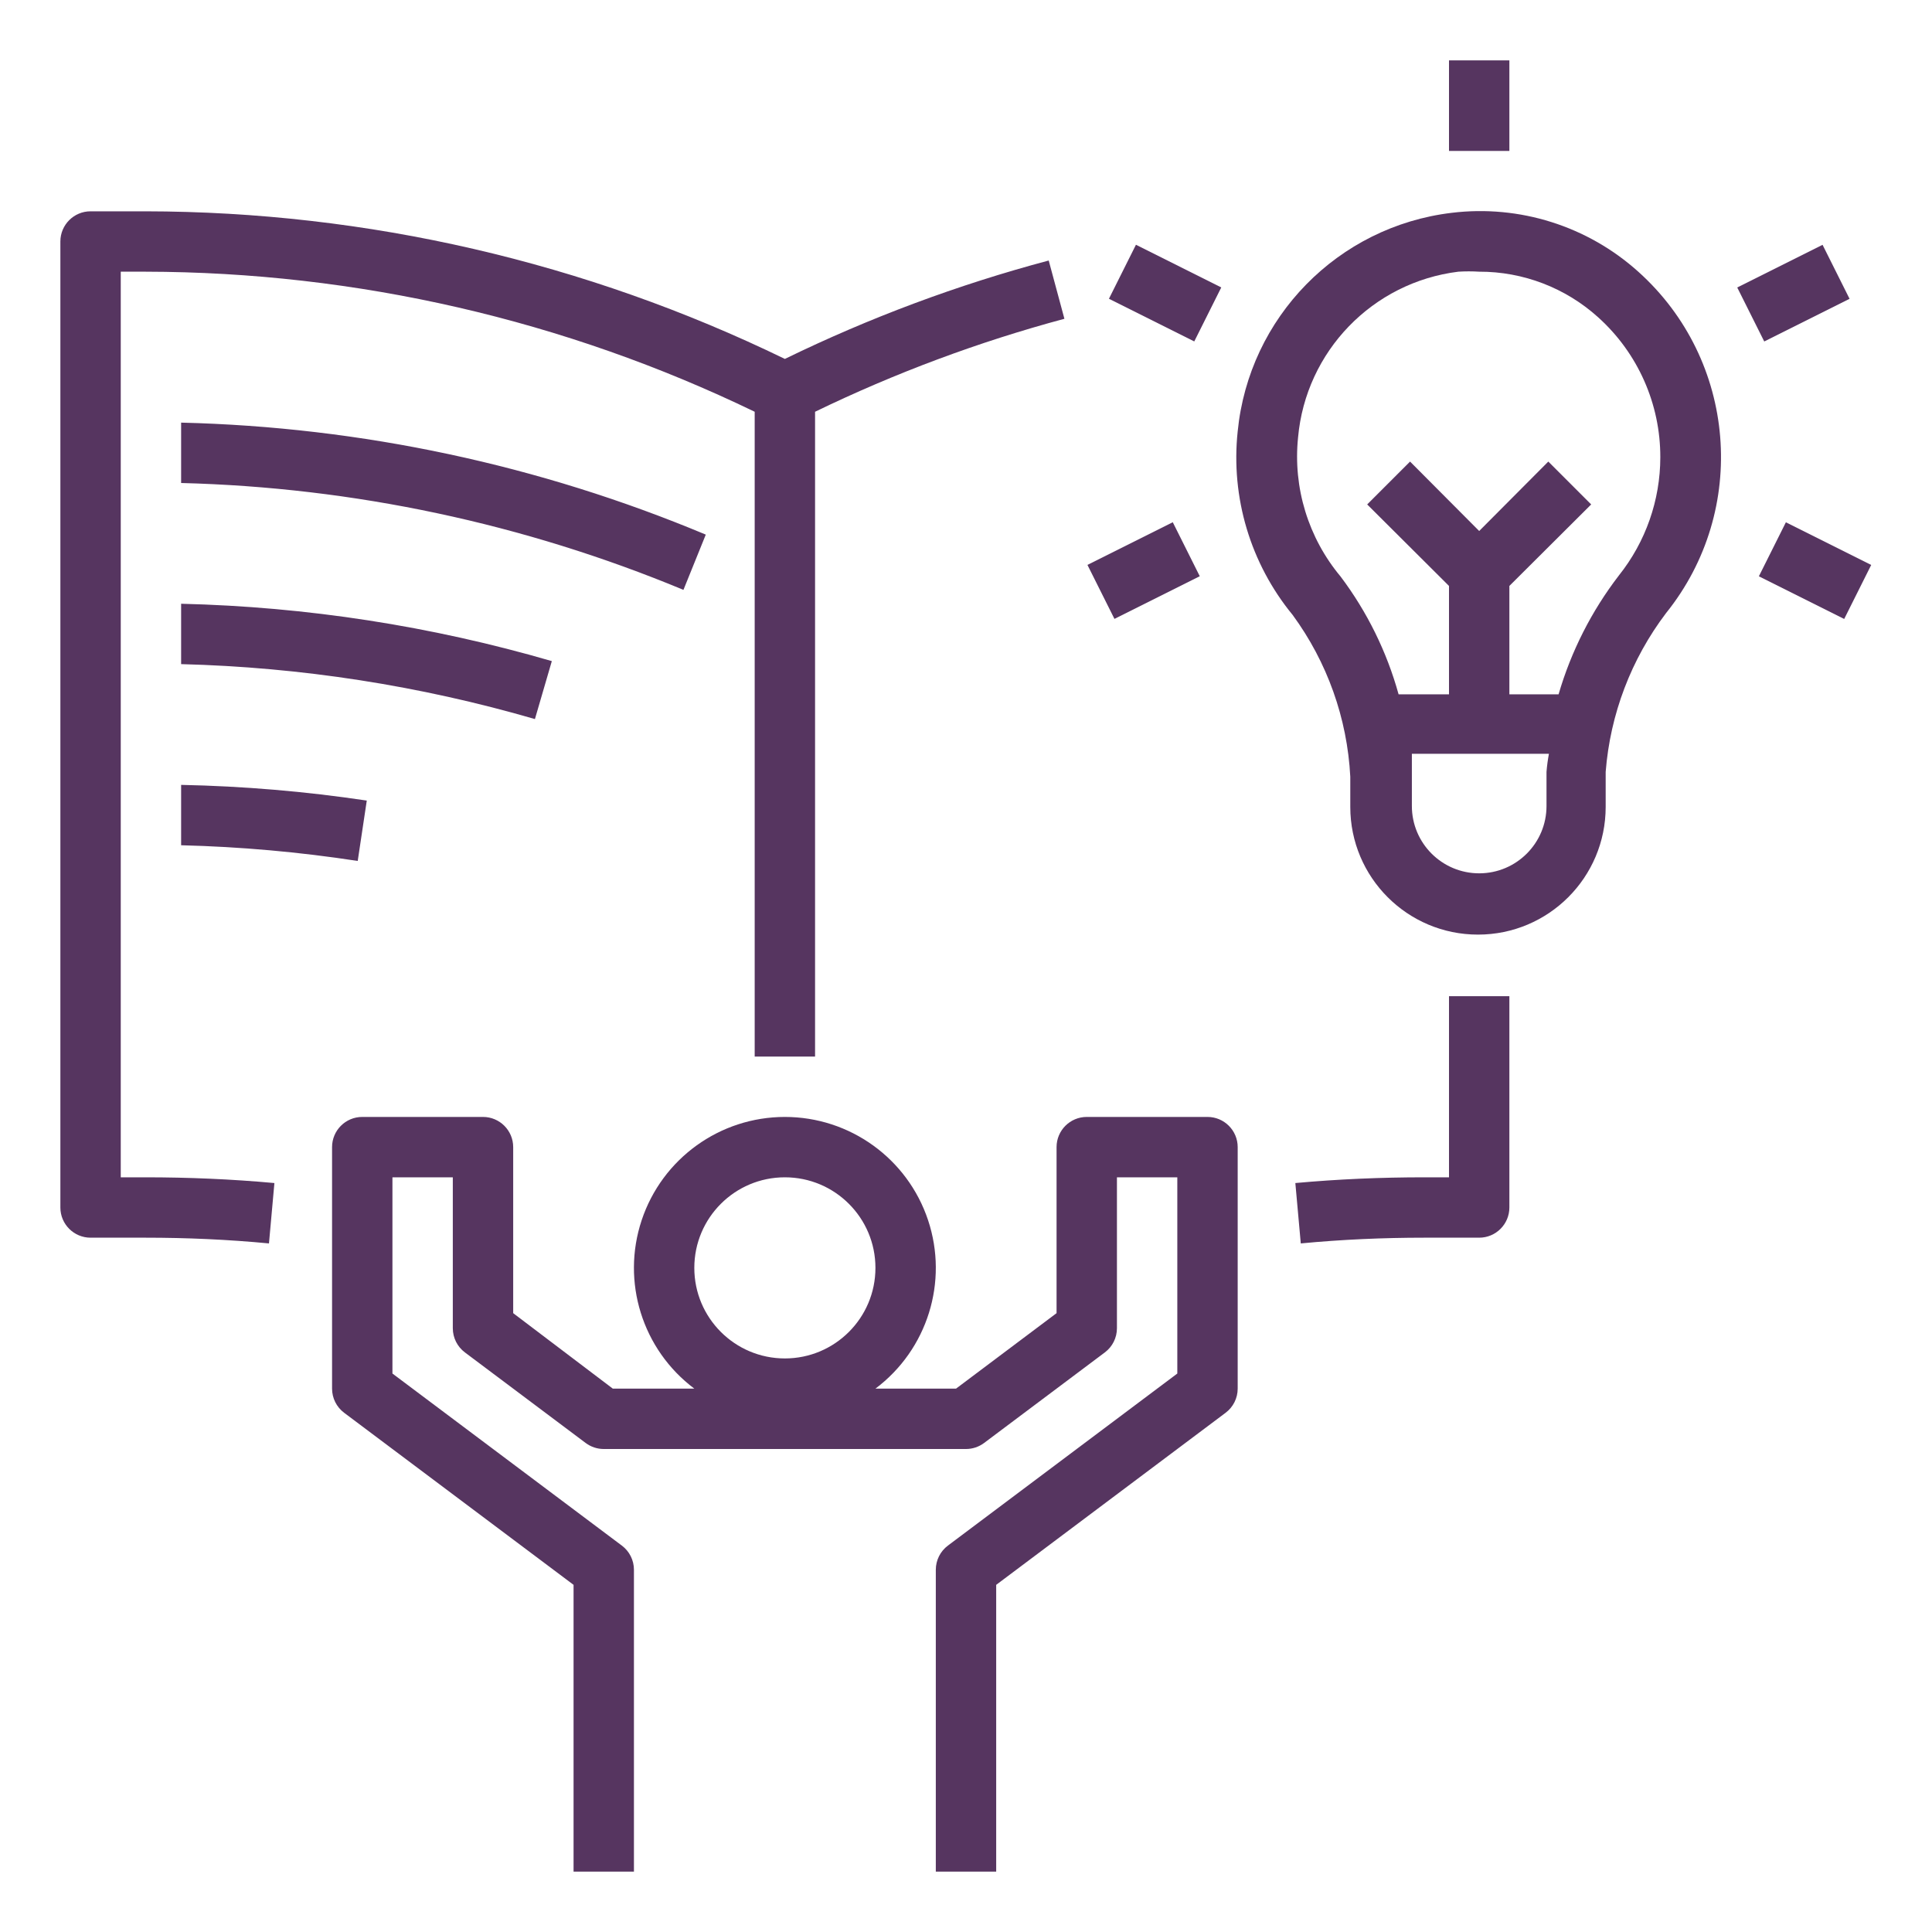
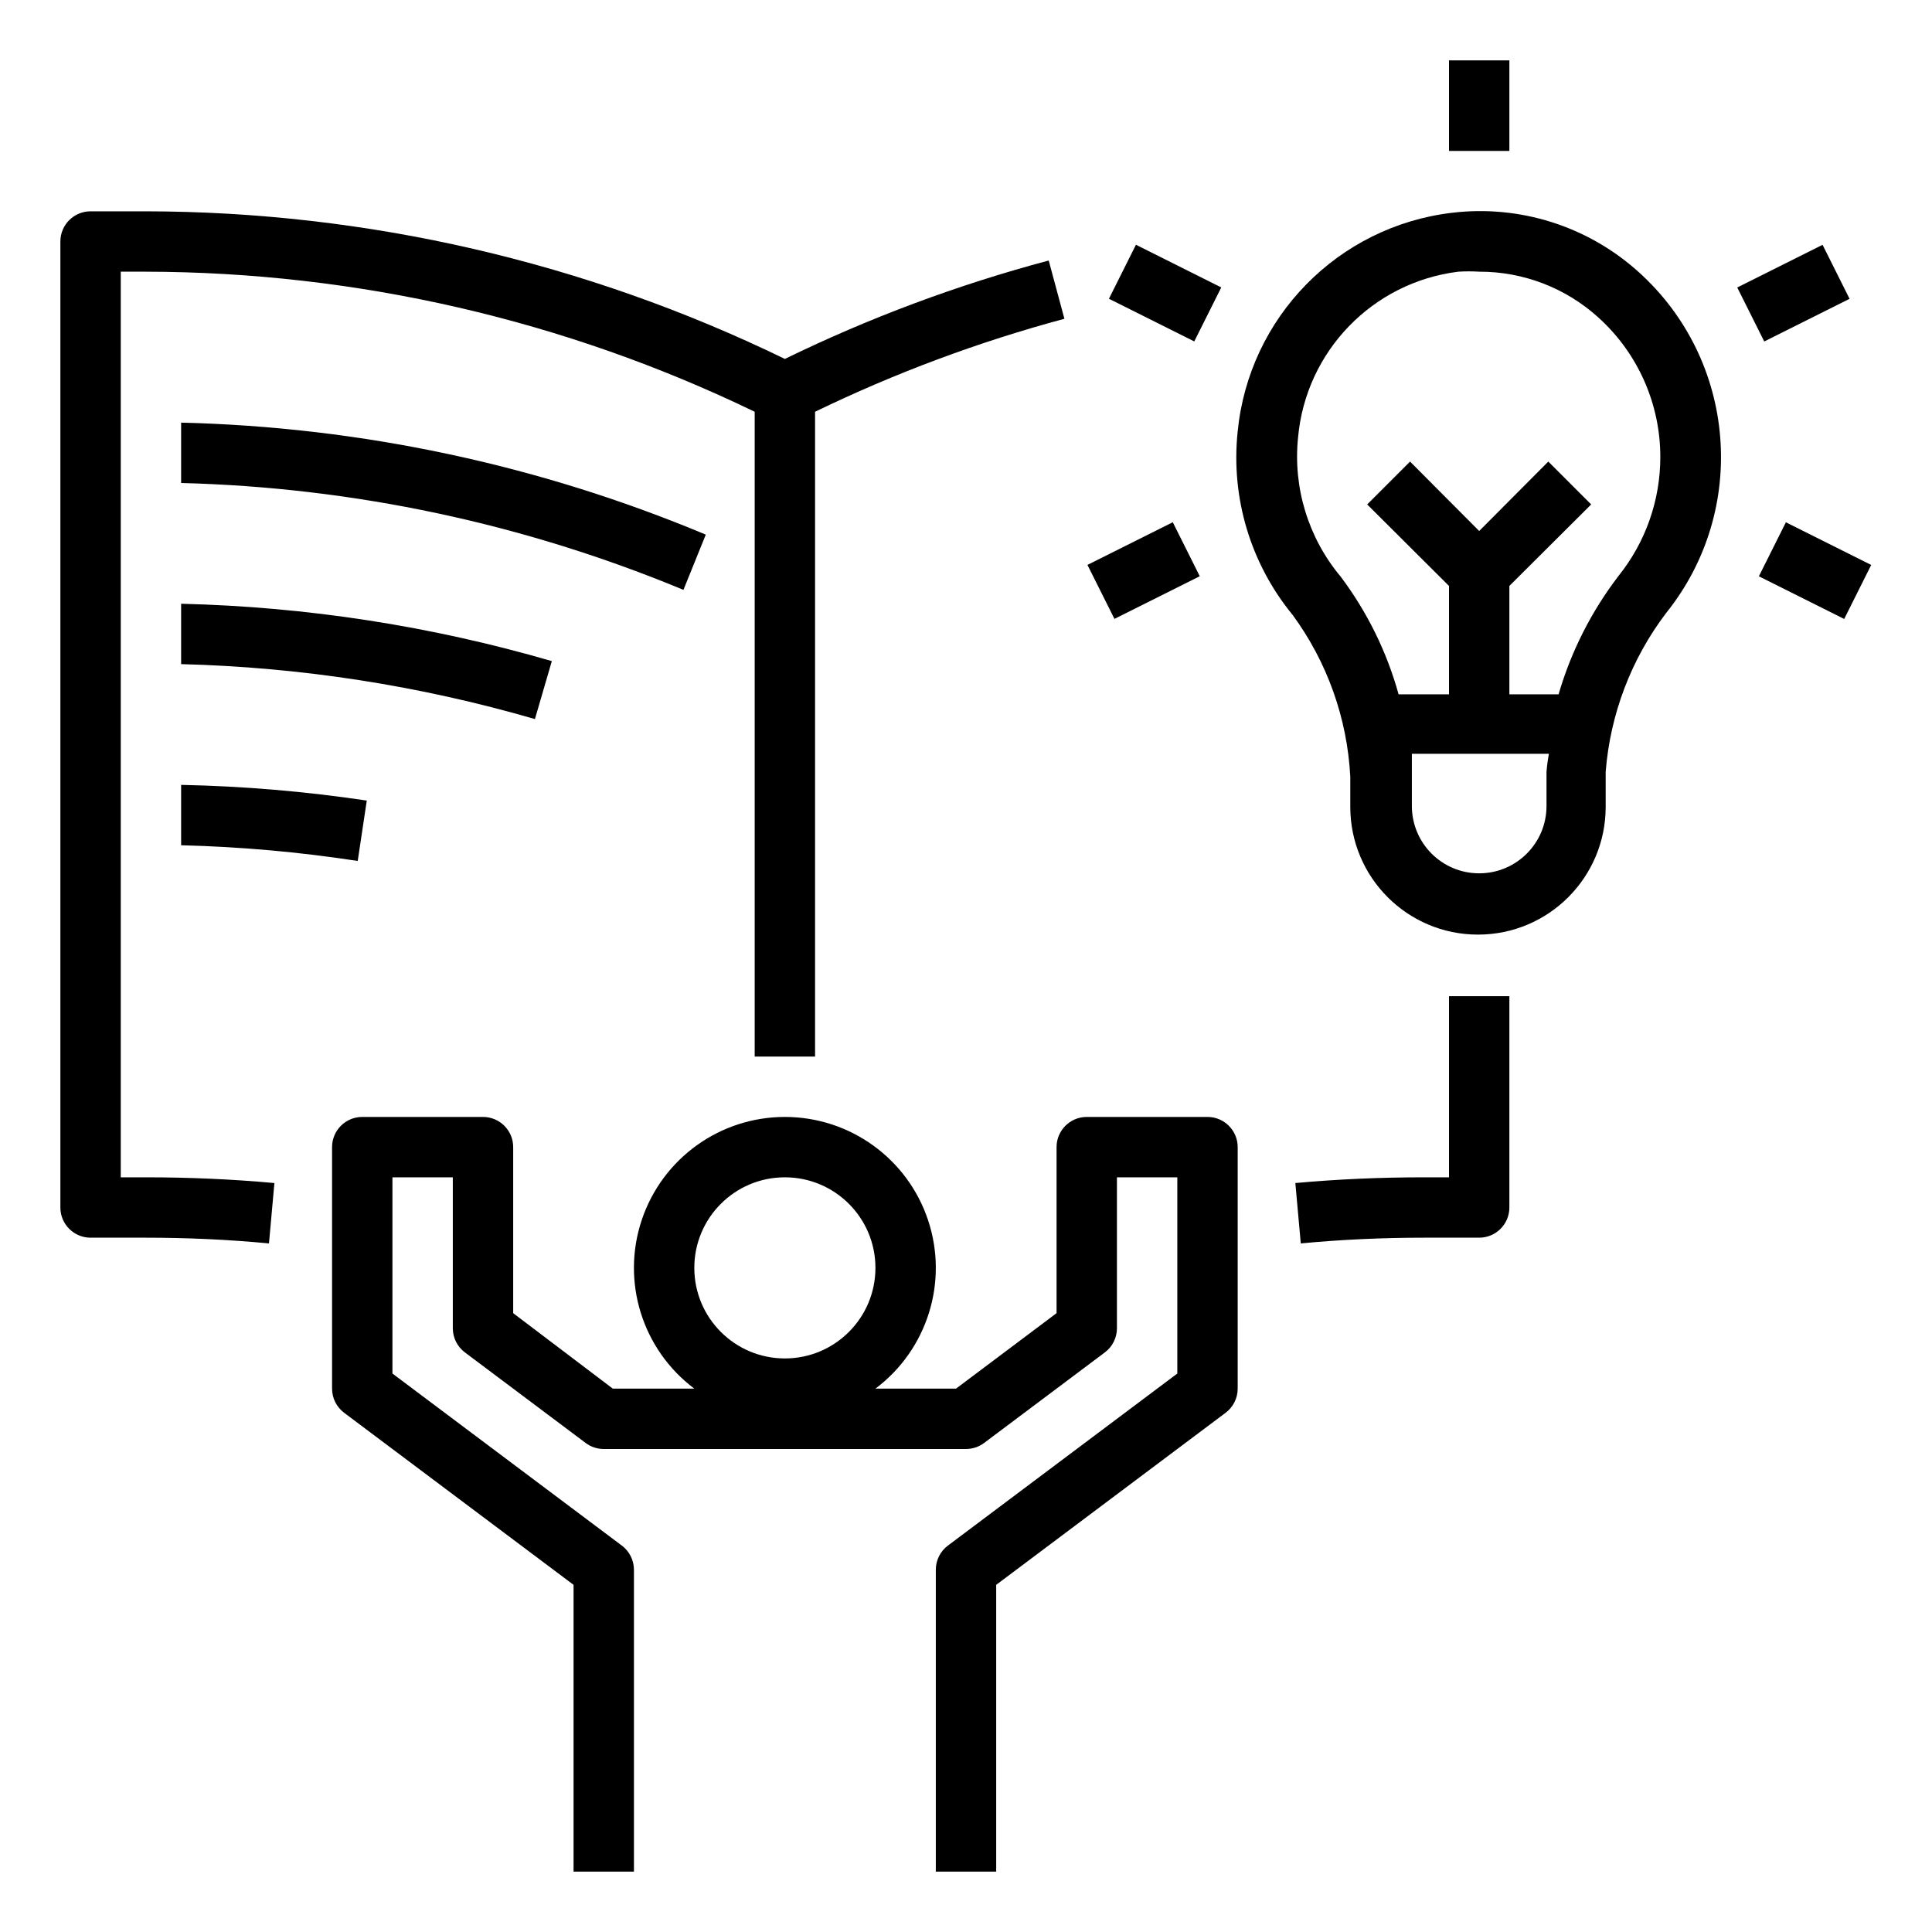
<svg xmlns="http://www.w3.org/2000/svg" viewBox="0 0 64 64">
-   <path fill="#563560" d="M3,41H4.82c1.36,0,2.73.06,4.09.19l.18-2C7.67,39.06,6.24,39,4.82,39H4V9h.82A46.54,46.54,0,0,1,25,13.64V35h2V13.64a46.79,46.79,0,0,1,8.26-3.08l-.52-1.93A48.31,48.31,0,0,0,26,11.89,48.6,48.6,0,0,0,4.82,7H3A1,1,0,0,0,2,8V40A1,1,0,0,0,3,41Z" />
-   <path fill="#563560" d="M23.38 17.71A48 48 0 0 0 6 14l0 2a46.45 46.45 0 0 1 16.64 3.54zM17.72 23.82l.56-1.92A48.06 48.06 0 0 0 6 20l0 2A46.27 46.27 0 0 1 17.72 23.82zM11.85 28.52l.3-2A48.3 48.3 0 0 0 6 26l0 2A46.2 46.2 0 0 1 11.85 28.52zM48 39h-.82c-1.42 0-2.85.06-4.27.19l.18 2c1.36-.13 2.73-.19 4.09-.19H49a1 1 0 0 0 1-1V33H48zM41 46V38a1 1 0 0 0-1-1H36a1 1 0 0 0-1 1v5.5L31.67 46H29A5 5 0 1 0 23 46h-2.7L17 43.5V38a1 1 0 0 0-1-1H12a1 1 0 0 0-1 1v8a1 1 0 0 0 .4.8L19 52.5V62h2V52a1 1 0 0 0-.4-.8L13 45.5V39h2v5a1 1 0 0 0 .4.8l4 3a1 1 0 0 0 .6.2H32a1 1 0 0 0 .6-.2l4-3A1 1 0 0 0 37 44V39h2v6.5l-7.6 5.7a1 1 0 0 0-.4.8V62h2V52.5l7.6-5.7A1 1 0 0 0 41 46zM26 45a3 3 0 1 1 3-3A3 3 0 0 1 26 45zM48.09 7.05A8.09 8.09 0 0 0 41 14.29a8.21 8.21 0 0 0 1.82 6.08 9.93 9.93 0 0 1 1.91 5.36v1a4.23 4.23 0 1 0 8.46 0V25.57a10 10 0 0 1 2-5.26A8.25 8.25 0 0 0 54.27 9 7.83 7.83 0 0 0 48.09 7.05zm3.14 18.52V26.7a2.23 2.23 0 1 1-4.46 0v-1c0-.23 0-.48 0-.73h4.54A5.66 5.66 0 0 0 51.23 25.57zm1.71-15.06A6.22 6.22 0 0 1 55 15.15a6.29 6.29 0 0 1-1.37 3.91 11.94 11.94 0 0 0-2 3.94H50V19.41l2.71-2.7-1.42-1.42L49 17.59l-2.29-2.3-1.42 1.42L48 19.41V23H46.33a11.66 11.66 0 0 0-1.92-3.9A6.2 6.2 0 0 1 43 14.49 6.08 6.08 0 0 1 48.31 9 5.53 5.53 0 0 1 49 9 5.85 5.85 0 0 1 52.94 10.51z" />
-   <rect fill="#563560" width="2" height="3" x="48" y="2" />
-   <rect fill="#563560" width="3.16" height="2" x="57.83" y="8.71" transform="rotate(-26.57 59.411 9.713)" />
-   <rect fill="#563560" width="2" height="3.16" x="59.12" y="17.32" transform="rotate(-63.43 60.125 18.897)" />
-   <rect fill="#563560" width="2" height="3.16" x="37.59" y="8.13" transform="rotate(-63.43 38.592 9.705)" />
-   <rect fill="#563560" width="3.16" height="2" x="36.3" y="17.9" transform="rotate(-26.57 37.883 18.893)" />
+   <path fill="#000" d="M3,41H4.82c1.36,0,2.73.06,4.09.19l.18-2C7.67,39.06,6.24,39,4.82,39H4V9h.82A46.54,46.54,0,0,1,25,13.64V35h2V13.64a46.79,46.79,0,0,1,8.26-3.08l-.52-1.93A48.31,48.31,0,0,0,26,11.89,48.6,48.6,0,0,0,4.82,7H3A1,1,0,0,0,2,8V40A1,1,0,0,0,3,41Z" />
+   <path fill="#000" d="M23.38 17.71A48 48 0 0 0 6 14l0 2a46.45 46.45 0 0 1 16.64 3.54zM17.72 23.82l.56-1.92A48.06 48.06 0 0 0 6 20l0 2A46.27 46.27 0 0 1 17.72 23.82zM11.85 28.52l.3-2A48.3 48.3 0 0 0 6 26l0 2A46.2 46.2 0 0 1 11.85 28.52zM48 39h-.82c-1.42 0-2.85.06-4.27.19l.18 2c1.36-.13 2.73-.19 4.09-.19H49a1 1 0 0 0 1-1V33H48zM41 46V38a1 1 0 0 0-1-1H36a1 1 0 0 0-1 1v5.5L31.67 46H29A5 5 0 1 0 23 46h-2.7L17 43.5V38a1 1 0 0 0-1-1H12a1 1 0 0 0-1 1v8a1 1 0 0 0 .4.8L19 52.5V62h2V52a1 1 0 0 0-.4-.8L13 45.5V39h2v5a1 1 0 0 0 .4.8l4 3a1 1 0 0 0 .6.2H32a1 1 0 0 0 .6-.2l4-3A1 1 0 0 0 37 44V39h2v6.5l-7.6 5.7a1 1 0 0 0-.4.8V62h2V52.5l7.6-5.7A1 1 0 0 0 41 46zM26 45a3 3 0 1 1 3-3A3 3 0 0 1 26 45zM48.09 7.05A8.09 8.09 0 0 0 41 14.29a8.21 8.21 0 0 0 1.82 6.08 9.93 9.93 0 0 1 1.91 5.36v1a4.23 4.23 0 1 0 8.46 0V25.57a10 10 0 0 1 2-5.26A8.25 8.25 0 0 0 54.27 9 7.83 7.83 0 0 0 48.09 7.05zm3.14 18.52V26.7a2.23 2.23 0 1 1-4.46 0v-1c0-.23 0-.48 0-.73h4.54A5.66 5.66 0 0 0 51.23 25.57zm1.71-15.06A6.22 6.22 0 0 1 55 15.15a6.29 6.29 0 0 1-1.37 3.91 11.94 11.94 0 0 0-2 3.94H50V19.41l2.71-2.7-1.42-1.42L49 17.59l-2.29-2.3-1.42 1.42L48 19.41V23H46.33a11.66 11.66 0 0 0-1.92-3.9A6.2 6.2 0 0 1 43 14.49 6.08 6.08 0 0 1 48.31 9 5.53 5.53 0 0 1 49 9 5.85 5.85 0 0 1 52.94 10.51z" />
+   <rect fill="#000" width="2" height="3" x="48" y="2" />
+   <rect fill="#000" width="3.16" height="2" x="57.83" y="8.71" transform="rotate(-26.57 59.411 9.713)" />
+   <rect fill="#000" width="2" height="3.16" x="59.12" y="17.32" transform="rotate(-63.43 60.125 18.897)" />
+   <rect fill="#000" width="2" height="3.16" x="37.59" y="8.13" transform="rotate(-63.43 38.592 9.705)" />
+   <rect fill="#000" width="3.16" height="2" x="36.3" y="17.9" transform="rotate(-26.57 37.883 18.893)" />
</svg>
